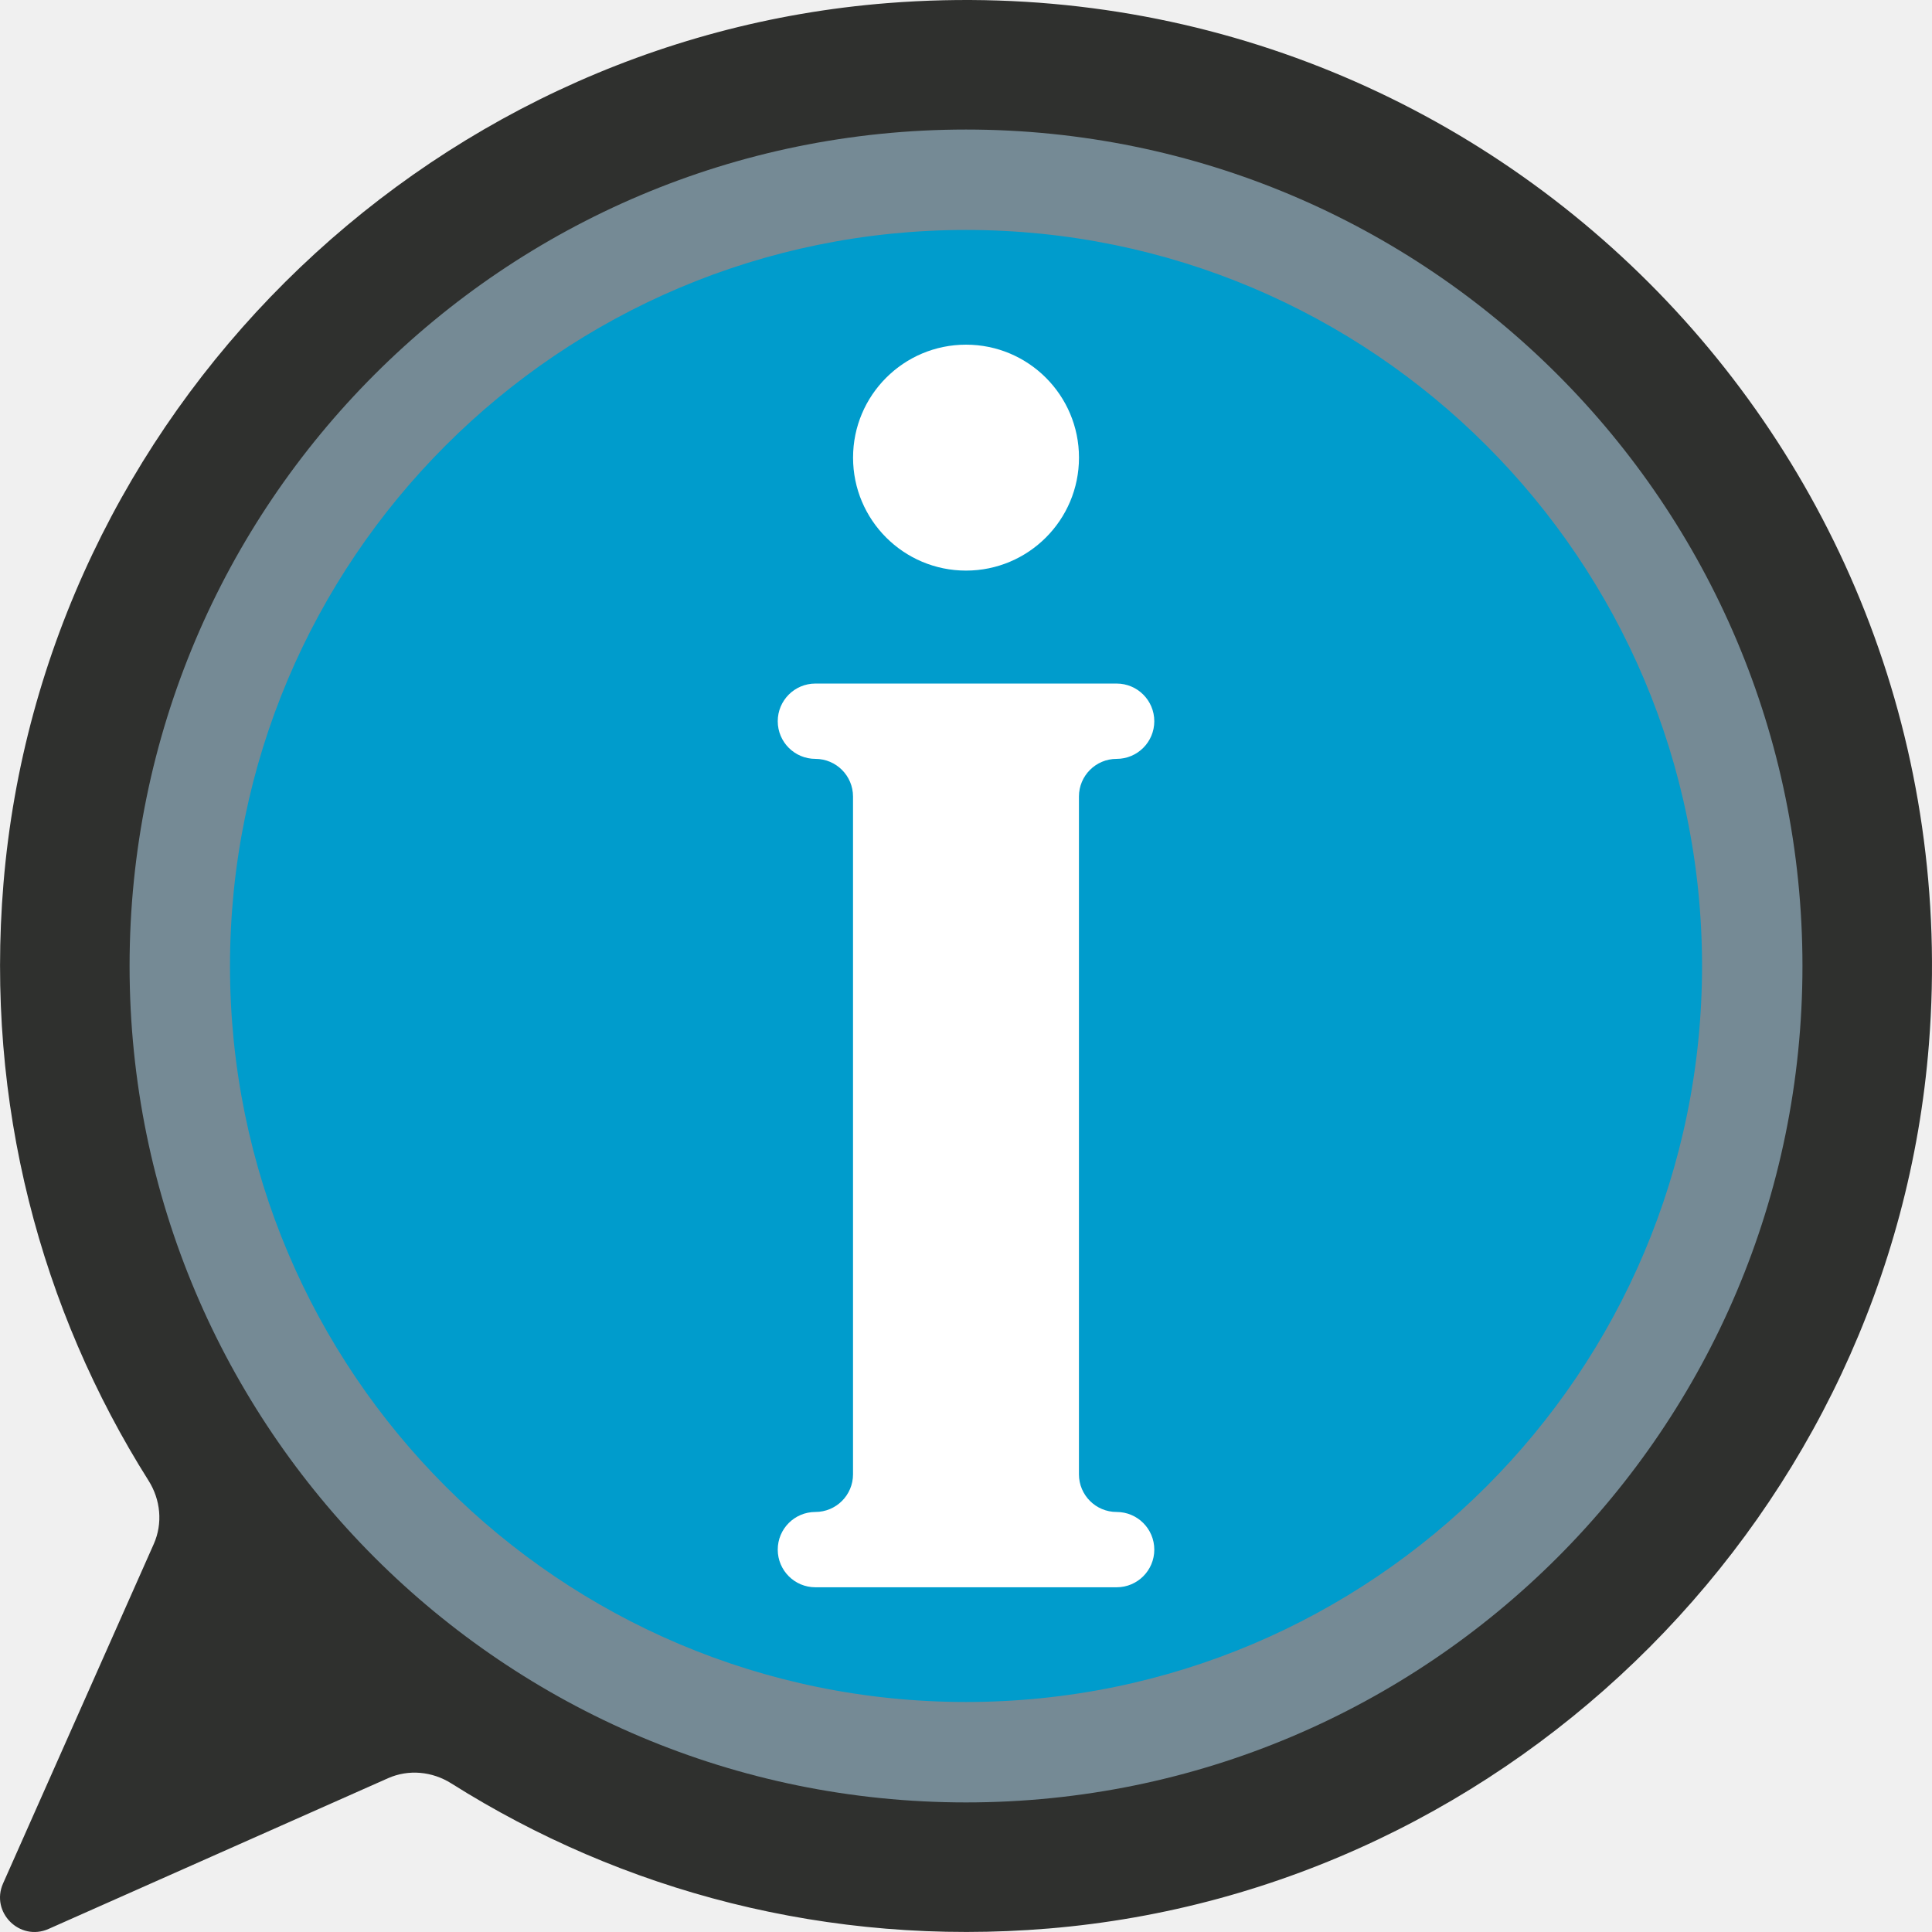
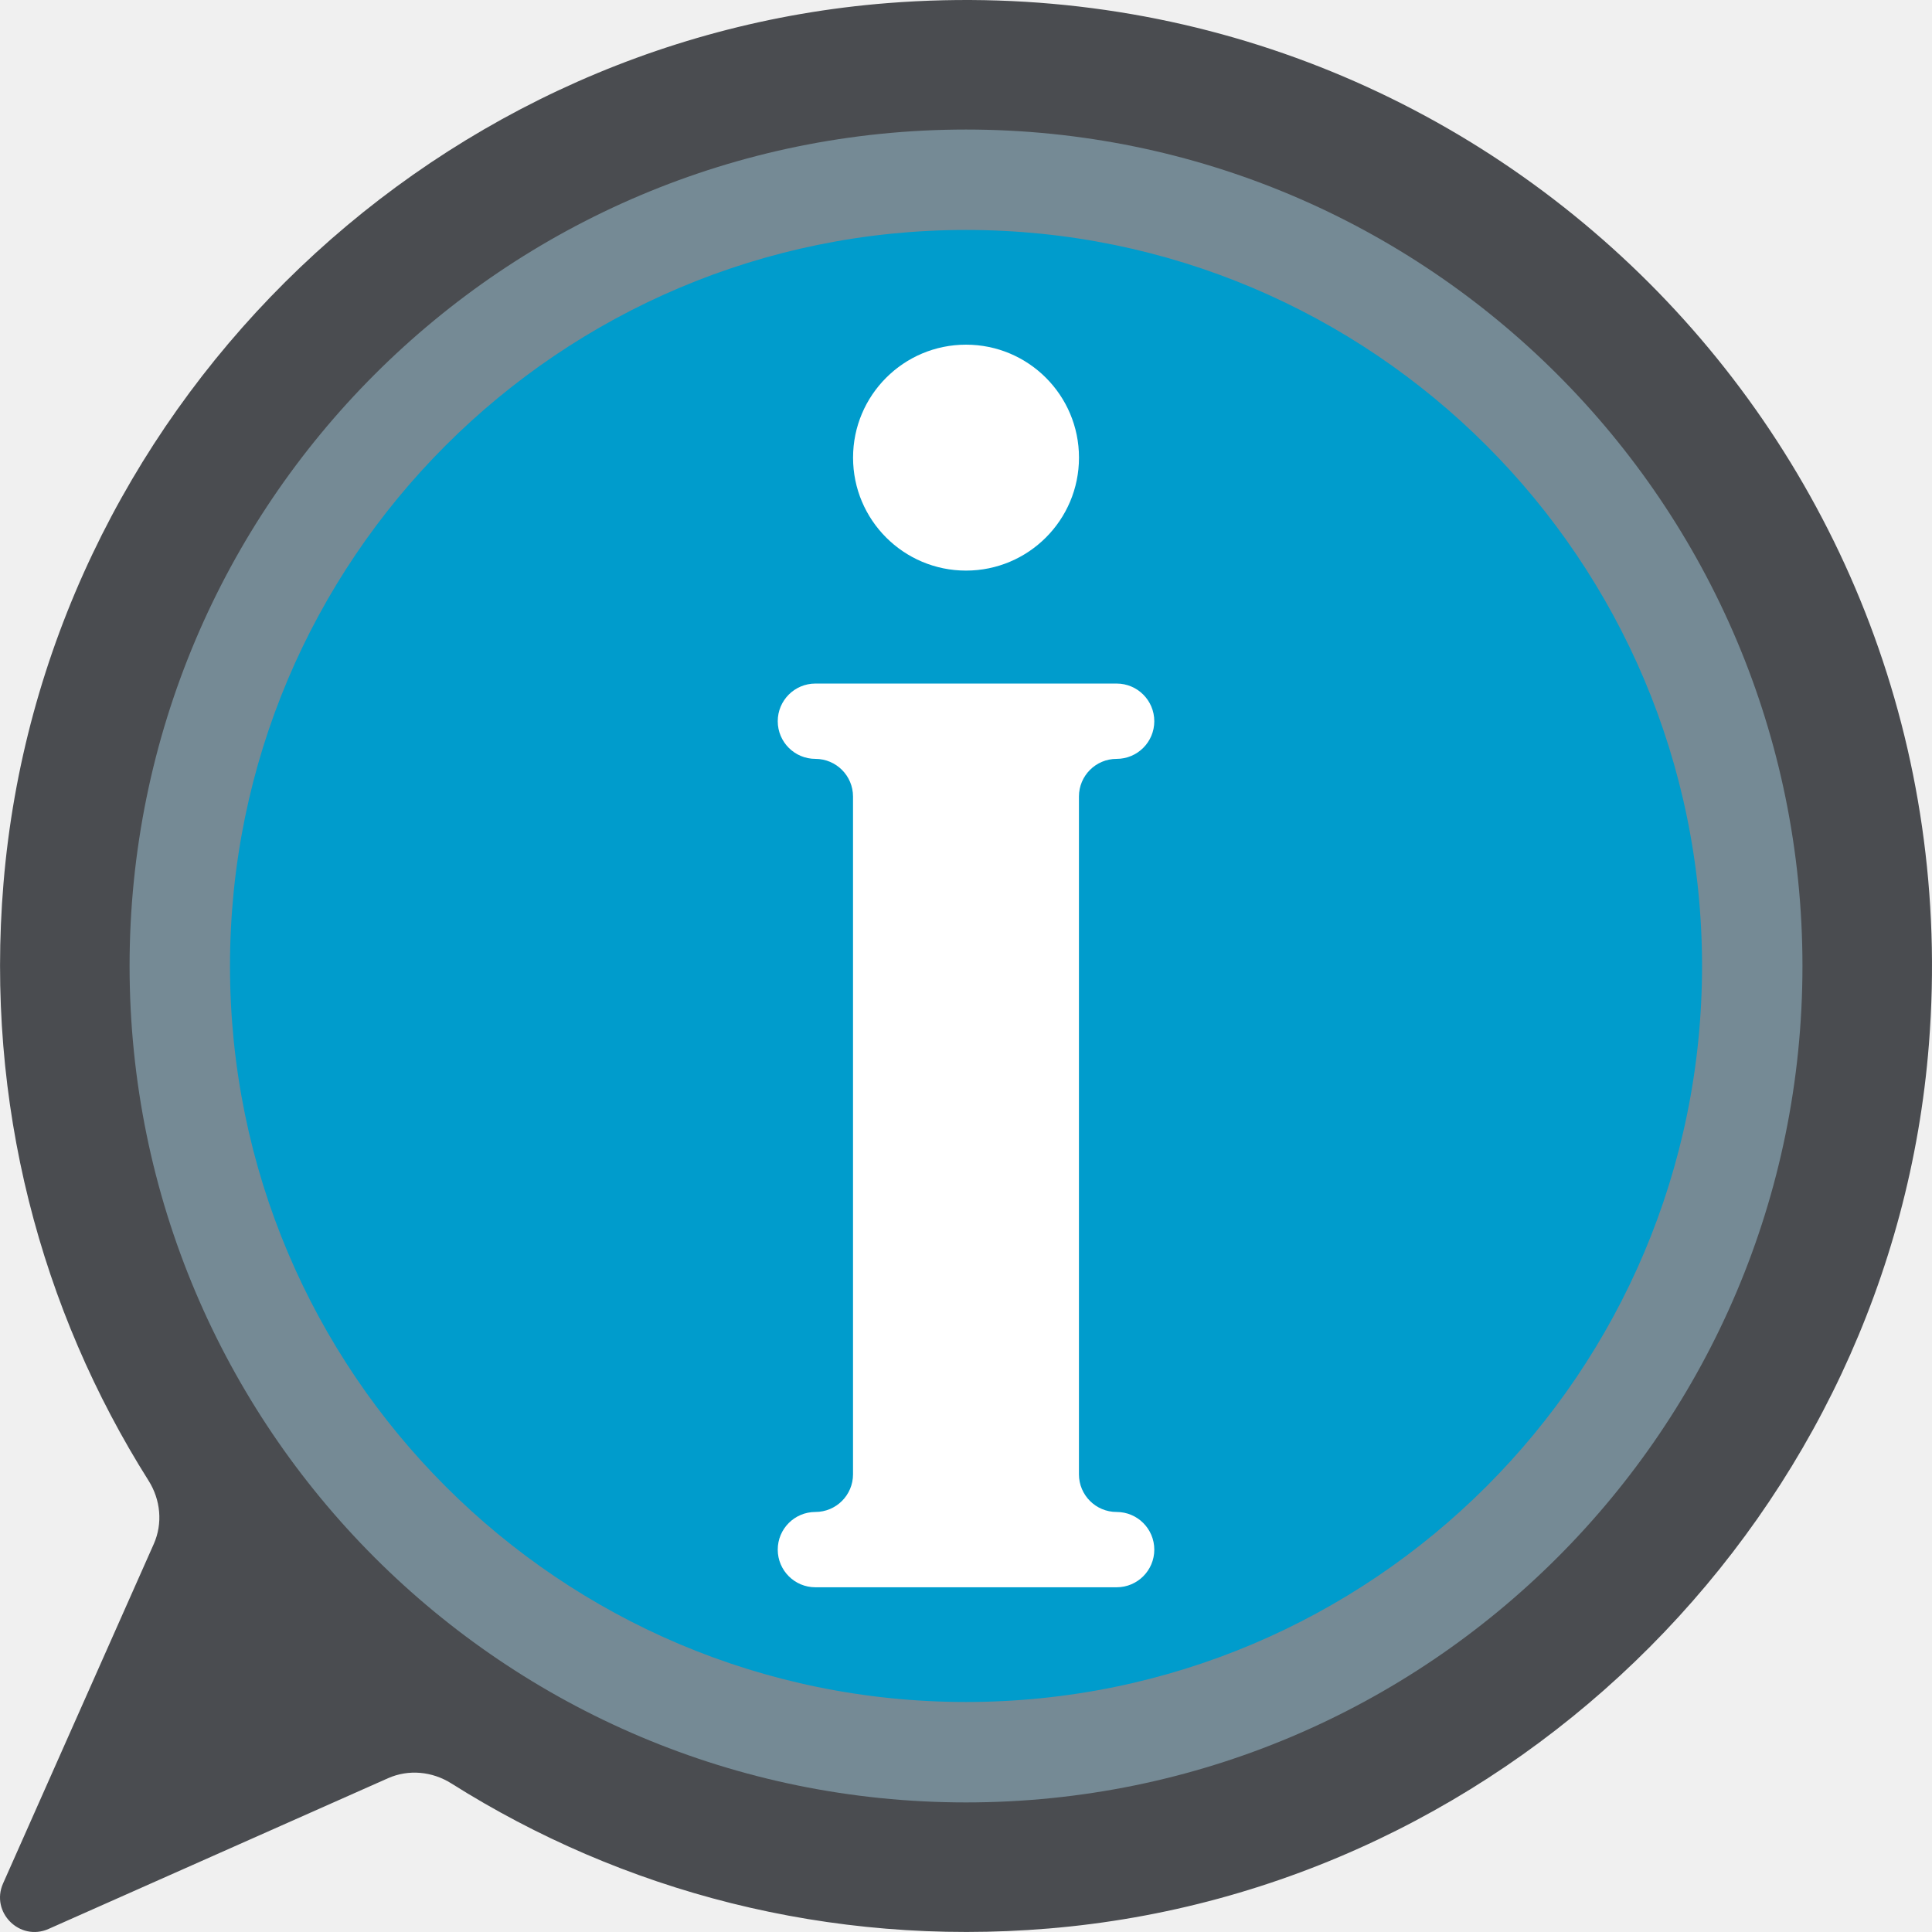
<svg xmlns="http://www.w3.org/2000/svg" version="1.0" id="Calque_1" x="0px" y="0px" viewBox="0 0 4000 4000" style="enable-background:new 0 0 4000 4000;" xml:space="preserve">
-   <path style="fill:#2f302e;" d="M1838.22,6.38C871.79,82.36,87.59,862.9,7.21,1828.97c-37.95,456.23,77.62,883.57,300.37,1236.54  c24.95,39.55,29.74,88.47,10.77,131.21L6.38,3899.38c-26.52,59.74,34.5,120.77,94.24,94.24l702.66-311.97  c42.75-18.98,91.66-14.2,131.21,10.77c352.96,222.73,780.27,338.3,1236.48,300.37c966.05-80.34,1746.61-864.49,1822.65-1830.89  C4090.55,929.89,3070.21-90.5,1838.22,6.38z" />
+   <path style="fill:#4a4c50;" d="M1838.22,6.38C871.79,82.36,87.59,862.9,7.21,1828.97c-37.95,456.23,77.62,883.57,300.37,1236.54  c24.95,39.55,29.74,88.47,10.77,131.21L6.38,3899.38c-26.52,59.74,34.5,120.77,94.24,94.24l702.66-311.97  c42.75-18.98,91.66-14.2,131.21,10.77c352.96,222.73,780.27,338.3,1236.48,300.37c966.05-80.34,1746.61-864.49,1822.65-1830.89  C4090.55,929.89,3070.21-90.5,1838.22,6.38z" />
  <circle style="fill:#009CCC;" cx="2000.04" cy="1999.96" r="1724.1" />
  <path style="fill:#758a95;" d="M2000.04,268.2c-956.42,0-1731.76,775.33-1731.76,1731.76s775.34,1731.76,1731.76,1731.76  S3731.8,2956.38,3731.8,1999.96S2956.46,268.2,2000.04,268.2z M2000.04,3523.8c-841.6,0-1523.86-682.25-1523.86-1523.86  S1158.44,476.09,2000.04,476.09S3523.9,1158.35,3523.9,1999.96S2841.65,3523.8,2000.04,3523.8z" />
  <g>
    <path style="fill:#FFFFFF;" d="M2311.88,3130.38h-0.08c-43.05,0-77.96-34.9-77.96-77.96V1649.12c0-43.05,34.9-77.96,77.96-77.96   h0.08c43.09,0,77.96-34.9,77.96-77.96c0-43.05-34.87-77.96-77.96-77.96H1688.2c-43.09,0-77.96,34.9-77.96,77.96   c0,43.05,34.87,77.96,77.96,77.96h-0.08c43.05,0,77.96,34.9,77.96,77.96v1403.29c0,43.05-34.9,77.96-77.96,77.96h0.08   c-43.09,0-77.96,34.9-77.96,77.96s34.87,77.96,77.96,77.96h623.69c43.09,0,77.96-34.9,77.96-77.96   C2389.84,3165.28,2354.97,3130.38,2311.88,3130.38z" />
    <circle style="fill:#FFFFFF;" cx="2000.05" cy="947.48" r="233.88" />
  </g>
</svg>
